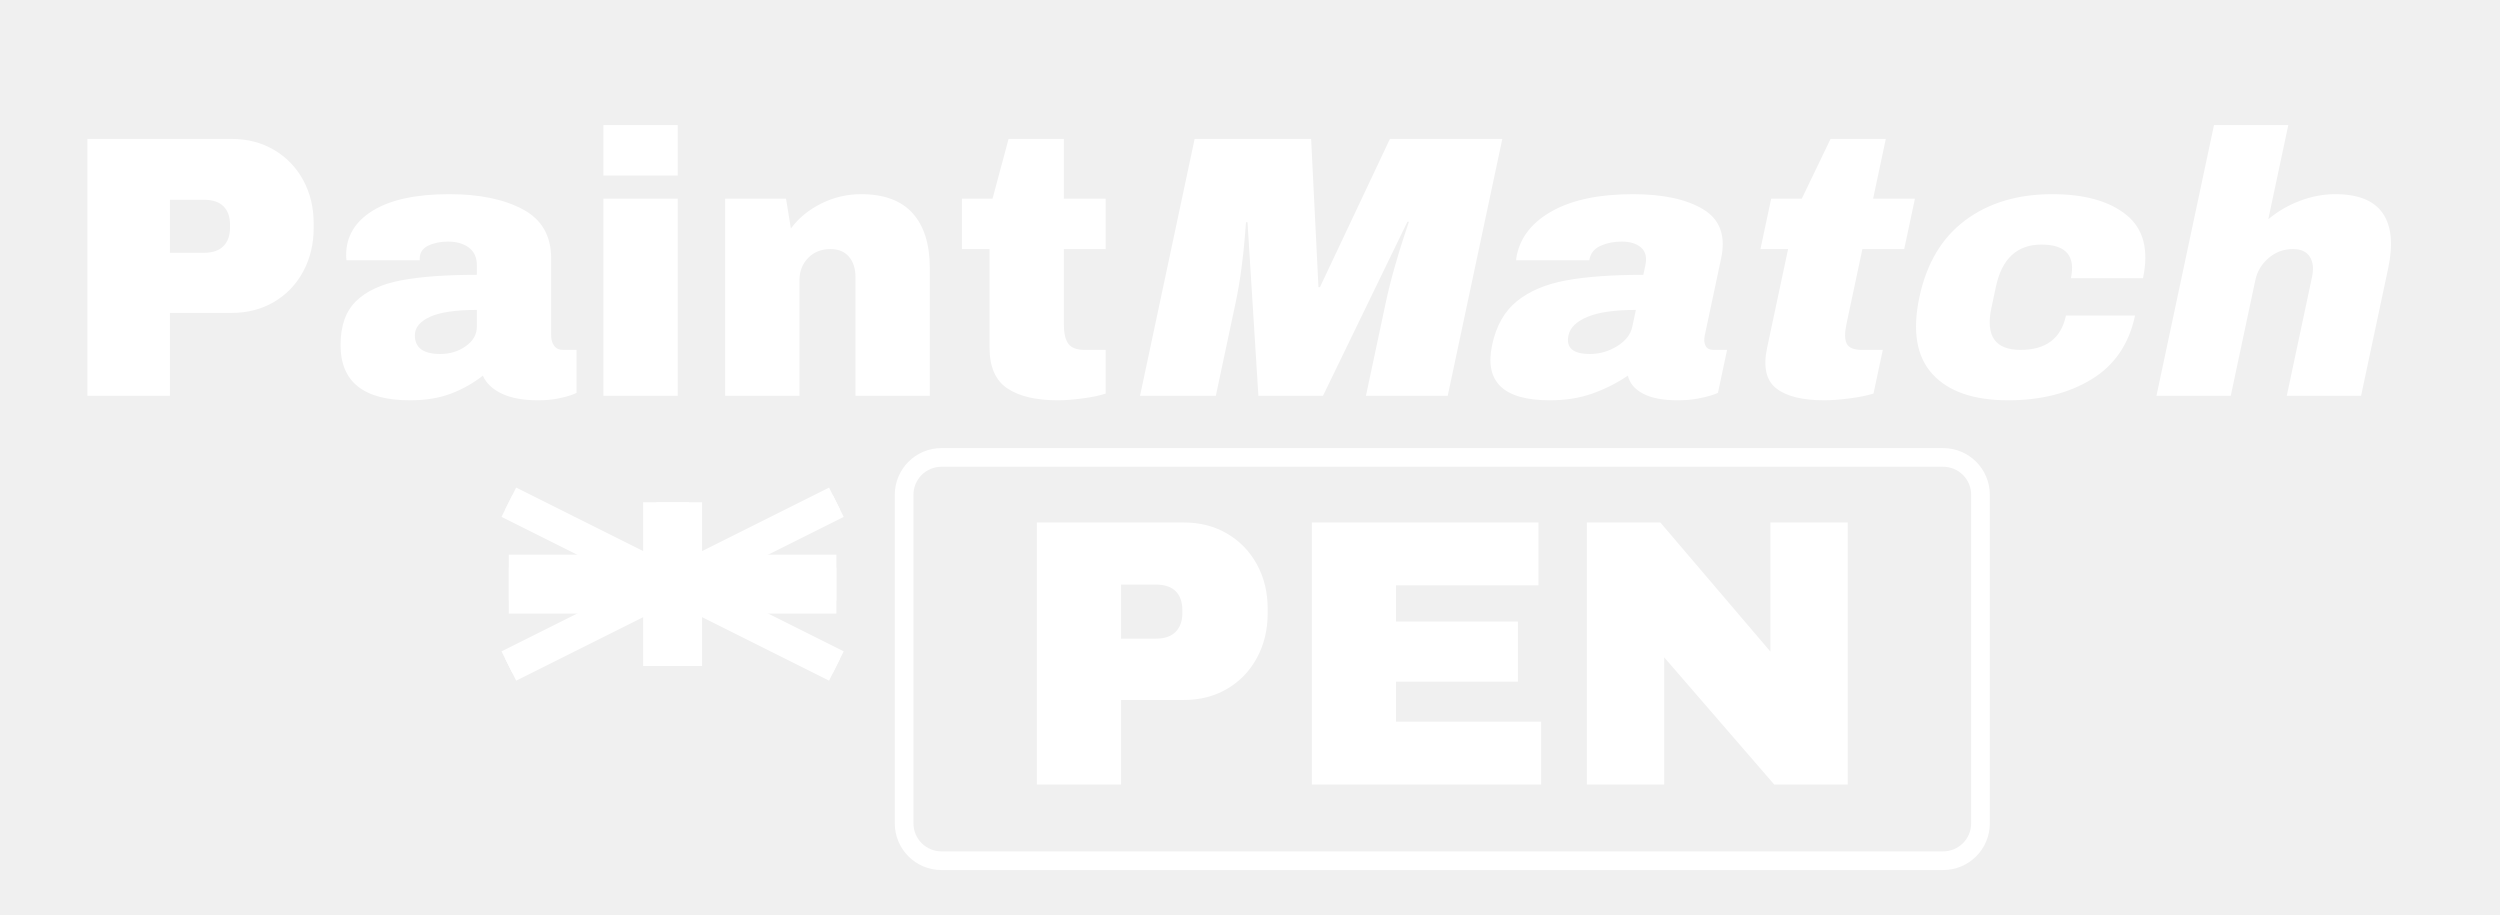
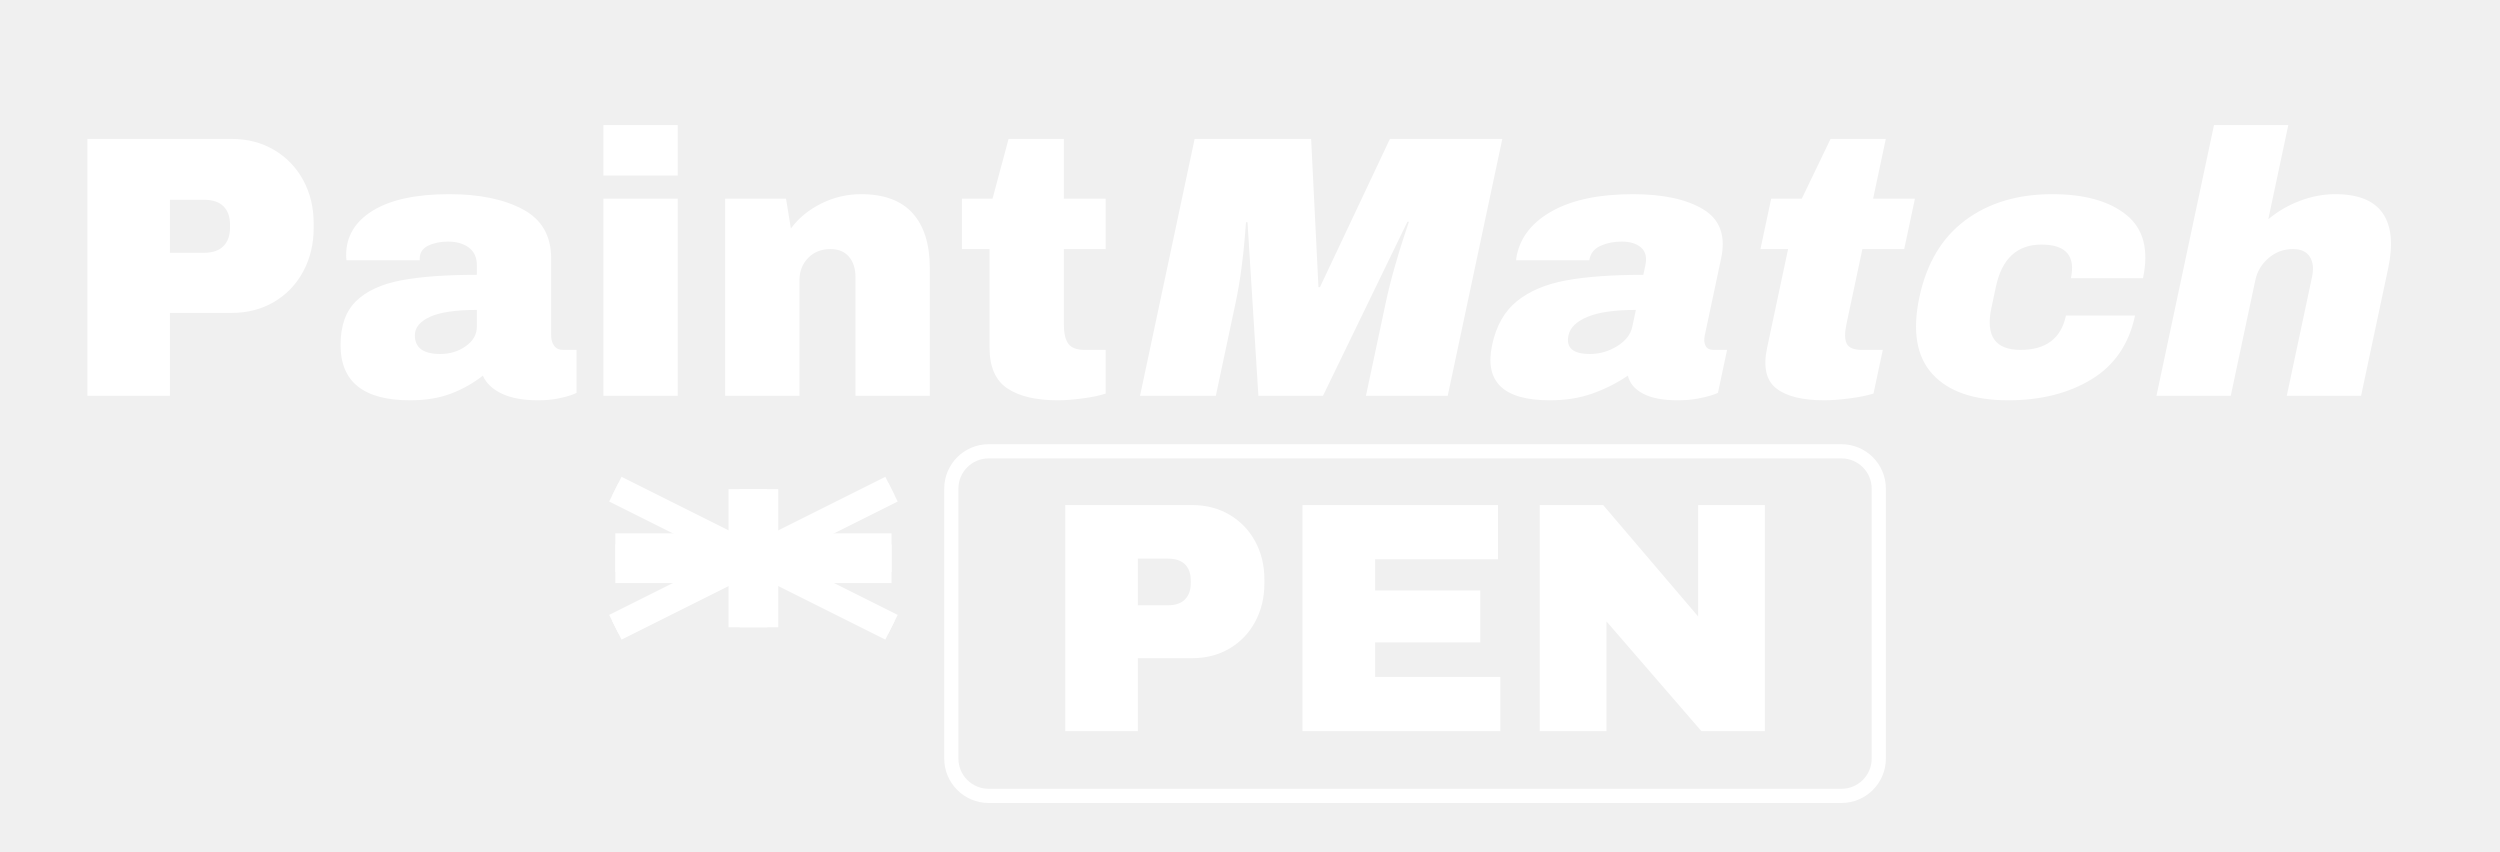
- <svg xmlns="http://www.w3.org/2000/svg" viewBox="0 0 1339.01 490.00" role="img" aria-label="PaintMatchPen">
+ <svg xmlns="http://www.w3.org/2000/svg" viewBox="0 0 1339.01 456.00" role="img" aria-label="PaintMatchPen">
  <path d="M168.0 119.6V122.2Q168.0 135.0 162.4 145.4Q156.8 155.8 146.8 161.7Q136.8 167.6 124.0 167.6H91.0V212.0H46.8V74.4H124.0Q136.8 74.4 146.8 80.3Q156.8 86.2 162.4 96.5Q168.0 106.8 168.0 119.6ZM91.0 135.4H109.2Q116.2 135.4 119.7 131.8Q123.2 128.2 123.2 122.0V120.4Q123.2 114.0 119.7 110.5Q116.2 107.0 109.2 107.0H91.0Z M295.2 138.4V179.6Q295.2 183.0 296.8 185.2Q298.4 187.4 301.6 187.4H308.8V210.4Q308.2 210.8 305.7 211.7Q303.2 212.6 298.6 213.5Q294.0 214.4 288.0 214.4Q276.4 214.4 268.9 210.9Q261.4 207.4 258.6 201.2Q251.0 207.2 241.6 210.8Q232.2 214.4 219.6 214.4Q182.4 214.4 182.4 184.8Q182.4 169.4 190.7 161.3Q199.0 153.2 214.6 150.2Q230.2 147.2 255.4 147.2V142.0Q255.4 135.8 251.1 132.6Q246.8 129.4 240.0 129.4Q233.8 129.4 229.3 131.6Q224.8 133.8 224.8 138.6V139.4H185.6Q185.4 138.4 185.4 136.6Q185.4 121.6 199.7 112.8Q214.0 104.0 240.6 104.0Q264.8 104.0 280.0 112.1Q295.2 120.2 295.2 138.4ZM222.2 179.6Q222.2 189.6 235.8 189.6Q243.6 189.6 249.5 185.4Q255.4 181.2 255.4 175.0V166.0Q238.4 166.0 230.3 169.7Q222.2 173.4 222.2 179.6Z M323.2 94.0V67.0H363.0V94.0ZM323.2 212.0V106.4H363.0V212.0Z M498 143.6V212.0H458.2V148.4Q458.2 141.6 454.7 137.5Q451.2 133.4 444.8 133.4Q437.4 133.4 432.8 138.2Q428.2 143.0 428.2 150.0V212.0H388.4V106.4H421L423.6 122.4Q429.8 114.0 439.9 109.0Q450 104.0 461.2 104.0Q479.6 104.0 488.8 114.2Q498 124.4 498 143.6Z M592.2 106.4V133.4H569.8V173.6Q569.8 180.8 572.2 184.1Q574.6 187.4 581 187.4H592.2V210.8Q587.4 212.4 579.8 213.4Q572.2 214.4 566.6 214.4Q549 214.4 539.5 208.0Q530 201.6 530 186.2V133.4H515.2V106.4H531.6L540.2 74.4H569.8V106.4Z" fill="#FFFFFF" />
  <path d="M731.6 212.0 742.143 162.4Q744.098 153.2 746.86 143.5Q749.622 133.8 751.825 127.2Q754.028 120.6 754.61 118.8H753.81L708.6 212.0H674L668.168 119.0H667.368Q667.185 120.8 666.704 127.3Q666.222 133.8 664.96 143.5Q663.698 153.2 661.743 162.4L651.2 212.0H610.6L639.848 74.4H702.248L706.171 153.8H706.971L744.448 74.4H804.648L775.4 212.0Z M921.844 138.4 913.087 179.6Q912.364 183.0 913.497 185.2Q914.629 187.4 917.829 187.4H925.029L920.14 210.4Q919.455 210.8 916.764 211.7Q914.072 212.6 909.281 213.5Q904.49 214.4 898.49 214.4Q886.89 214.4 880.134 210.9Q873.378 207.4 871.896 201.2Q863.02 207.2 852.855 210.8Q842.69 214.4 830.09 214.4Q792.89 214.4 799.182 184.8Q802.455 169.4 812.477 161.3Q822.498 153.2 838.736 150.2Q854.974 147.2 880.174 147.2L881.279 142.0Q882.597 135.8 878.977 132.6Q875.357 129.4 868.557 129.4Q862.357 129.4 857.39 131.6Q852.422 133.8 851.402 138.6L851.232 139.4H812.032Q812.044 138.4 812.427 136.6Q815.615 121.6 831.786 112.8Q847.956 104.0 874.556 104.0Q898.756 104.0 912.234 112.1Q925.713 120.2 921.844 138.4ZM840.087 179.6Q837.961 189.6 851.561 189.6Q859.361 189.6 866.154 185.4Q872.947 181.2 874.265 175.0L876.178 166.0Q859.178 166.0 850.291 169.7Q841.405 173.4 840.087 179.6Z M1025.646 106.4 1019.907 133.4H997.507L988.962 173.6Q987.432 180.8 989.13 184.1Q990.829 187.4 997.229 187.4H1008.429L1003.455 210.8Q998.315 212.4 990.502 213.4Q982.69 214.4 977.09 214.4Q959.49 214.4 951.35 208.0Q943.211 201.6 946.484 186.2L957.707 133.4H942.907L948.646 106.4H965.046L980.448 74.4H1010.048L1003.246 106.4Z M1147.791 149.0H1109.191Q1113.017 131.0 1093.417 131.0Q1073.817 131.0 1069.013 153.6L1066.59 165.0Q1061.829 187.4 1082.229 187.4Q1102.629 187.4 1106.54 169.0H1143.54Q1138.651 192.0 1120.17 203.2Q1101.69 214.4 1075.69 214.4Q1047.89 214.4 1035.066 200.4Q1022.241 186.4 1028.023 159.2Q1033.805 132.0 1052.58 118.0Q1071.356 104.0 1099.156 104.0Q1125.156 104.0 1138.897 115.1Q1152.637 126.2 1147.791 149.0Z M1250.756 104.0Q1269.156 104.0 1276.188 114.2Q1283.22 124.4 1279.139 143.6L1264.6 212.0H1224.8L1238.319 148.4Q1239.764 141.6 1237.135 137.5Q1234.507 133.4 1228.107 133.4Q1220.707 133.4 1215.087 138.2Q1209.466 143.0 1207.979 150.0L1194.8 212.0H1155L1185.821 67.0H1225.621L1214.908 117.4Q1222.668 111.0 1232.012 107.5Q1241.356 104.0 1250.756 104.0Z" fill="#FFFFFF" />
-   <rect x="258.25" y="248.00" width="204.00" height="210.00" rx="20.40" ry="20.40" fill="none" />
-   <line x1="272.53" y1="269.00" x2="447.97" y2="356.72" stroke="#FFF" stroke-width="17.54" />
-   <line x1="447.97" y1="269.00" x2="272.53" y2="356.72" stroke="#FFF" stroke-width="17.54" />
-   <line x1="272.53" y1="269.00" x2="447.97" y2="356.72" stroke="#FFF" stroke-width="8.77" />
-   <line x1="447.97" y1="269.00" x2="272.53" y2="356.72" stroke="#FFF" stroke-width="8.77" />
-   <line x1="360.25" y1="269.00" x2="360.25" y2="356.72" stroke="#FFF" stroke-width="31.58" />
-   <line x1="272.53" y1="312.86" x2="447.97" y2="312.86" stroke="#FFF" stroke-width="31.58" />
-   <line x1="360.25" y1="269.00" x2="360.25" y2="356.72" stroke="#FFF" stroke-width="17.54" />
-   <line x1="272.53" y1="312.86" x2="447.97" y2="312.86" stroke="#FFF" stroke-width="17.54" />
-   <rect x="484.25" y="245.00" width="576.51" height="216.00" rx="20.0" ry="20.0" fill="none" stroke="#FFF" stroke-width="10.0" />
-   <path d="M678.97 325.952V328.604Q678.97 341.66 673.258 352.268Q667.546 362.876 657.346 368.894Q647.146 374.912 634.09 374.912H600.43V420.2H555.346V279.848H634.09Q647.146 279.848 657.346 285.866Q667.546 291.884 673.258 302.39Q678.97 312.896 678.97 325.952ZM600.43 342.068H618.994Q626.134 342.068 629.704 338.396Q633.274 334.724 633.274 328.4V326.768Q633.274 320.24 629.704 316.67Q626.134 313.1 618.994 313.1H600.43Z M702.634 279.848H824.014V313.508H747.718V332.888H812.998V365.12H747.718V386.54H825.442V420.2H702.634Z M950.29 420.2 891.334 352.064V420.2H849.922V279.848H889.294L948.25 349.004V279.848H989.662V420.2Z" fill="#FFF" />
+   <rect x="317.53" y="244.00" width="172.00" height="180.00" rx="17.20" ry="17.20" fill="none" />
+   <line x1="329.57" y1="262.00" x2="477.49" y2="335.96" stroke="#FFF" stroke-width="14.79" />
+   <line x1="477.49" y1="262.00" x2="329.57" y2="335.96" stroke="#FFF" stroke-width="14.79" />
+   <line x1="329.57" y1="262.00" x2="477.49" y2="335.96" stroke="#FFF" stroke-width="7.40" />
+   <line x1="477.49" y1="262.00" x2="329.57" y2="335.96" stroke="#FFF" stroke-width="7.40" />
+   <line x1="403.53" y1="262.00" x2="403.53" y2="335.96" stroke="#FFF" stroke-width="26.63" />
+   <line x1="329.57" y1="298.98" x2="477.49" y2="298.98" stroke="#FFF" stroke-width="26.63" />
+   <line x1="403.53" y1="262.00" x2="403.53" y2="335.96" stroke="#FFF" stroke-width="14.79" />
+   <line x1="329.57" y1="298.98" x2="477.49" y2="298.98" stroke="#FFF" stroke-width="14.79" />
+   <rect x="509.53" y="241.72" width="496.75" height="184.56" rx="20.0" ry="20.0" fill="none" stroke="#FFF" stroke-width="7.6" />
+   <path d="M677.208 310.288V312.576Q677.208 323.84 672.28 332.992Q667.352 342.144 658.552 347.336Q649.752 352.528 638.488 352.528H609.448V391.6H570.552V270.512H638.488Q649.752 270.512 658.552 275.704Q667.352 280.896 672.28 289.96Q677.208 299.024 677.208 310.288ZM609.448 324.192H625.464Q631.624 324.192 634.704 321.024Q637.784 317.856 637.784 312.4V310.992Q637.784 305.36 634.704 302.28Q631.624 299.2 625.464 299.2H609.448Z M697.624 270.512H802.344V299.552H736.52V316.272H792.84V344.08H736.52V362.56H803.576V391.6H697.624Z M911.288 391.6 860.424 332.816V391.6H824.696V270.512H858.664L909.528 330.176V270.512H945.256V391.6Z" fill="#FFF" />
</svg>
